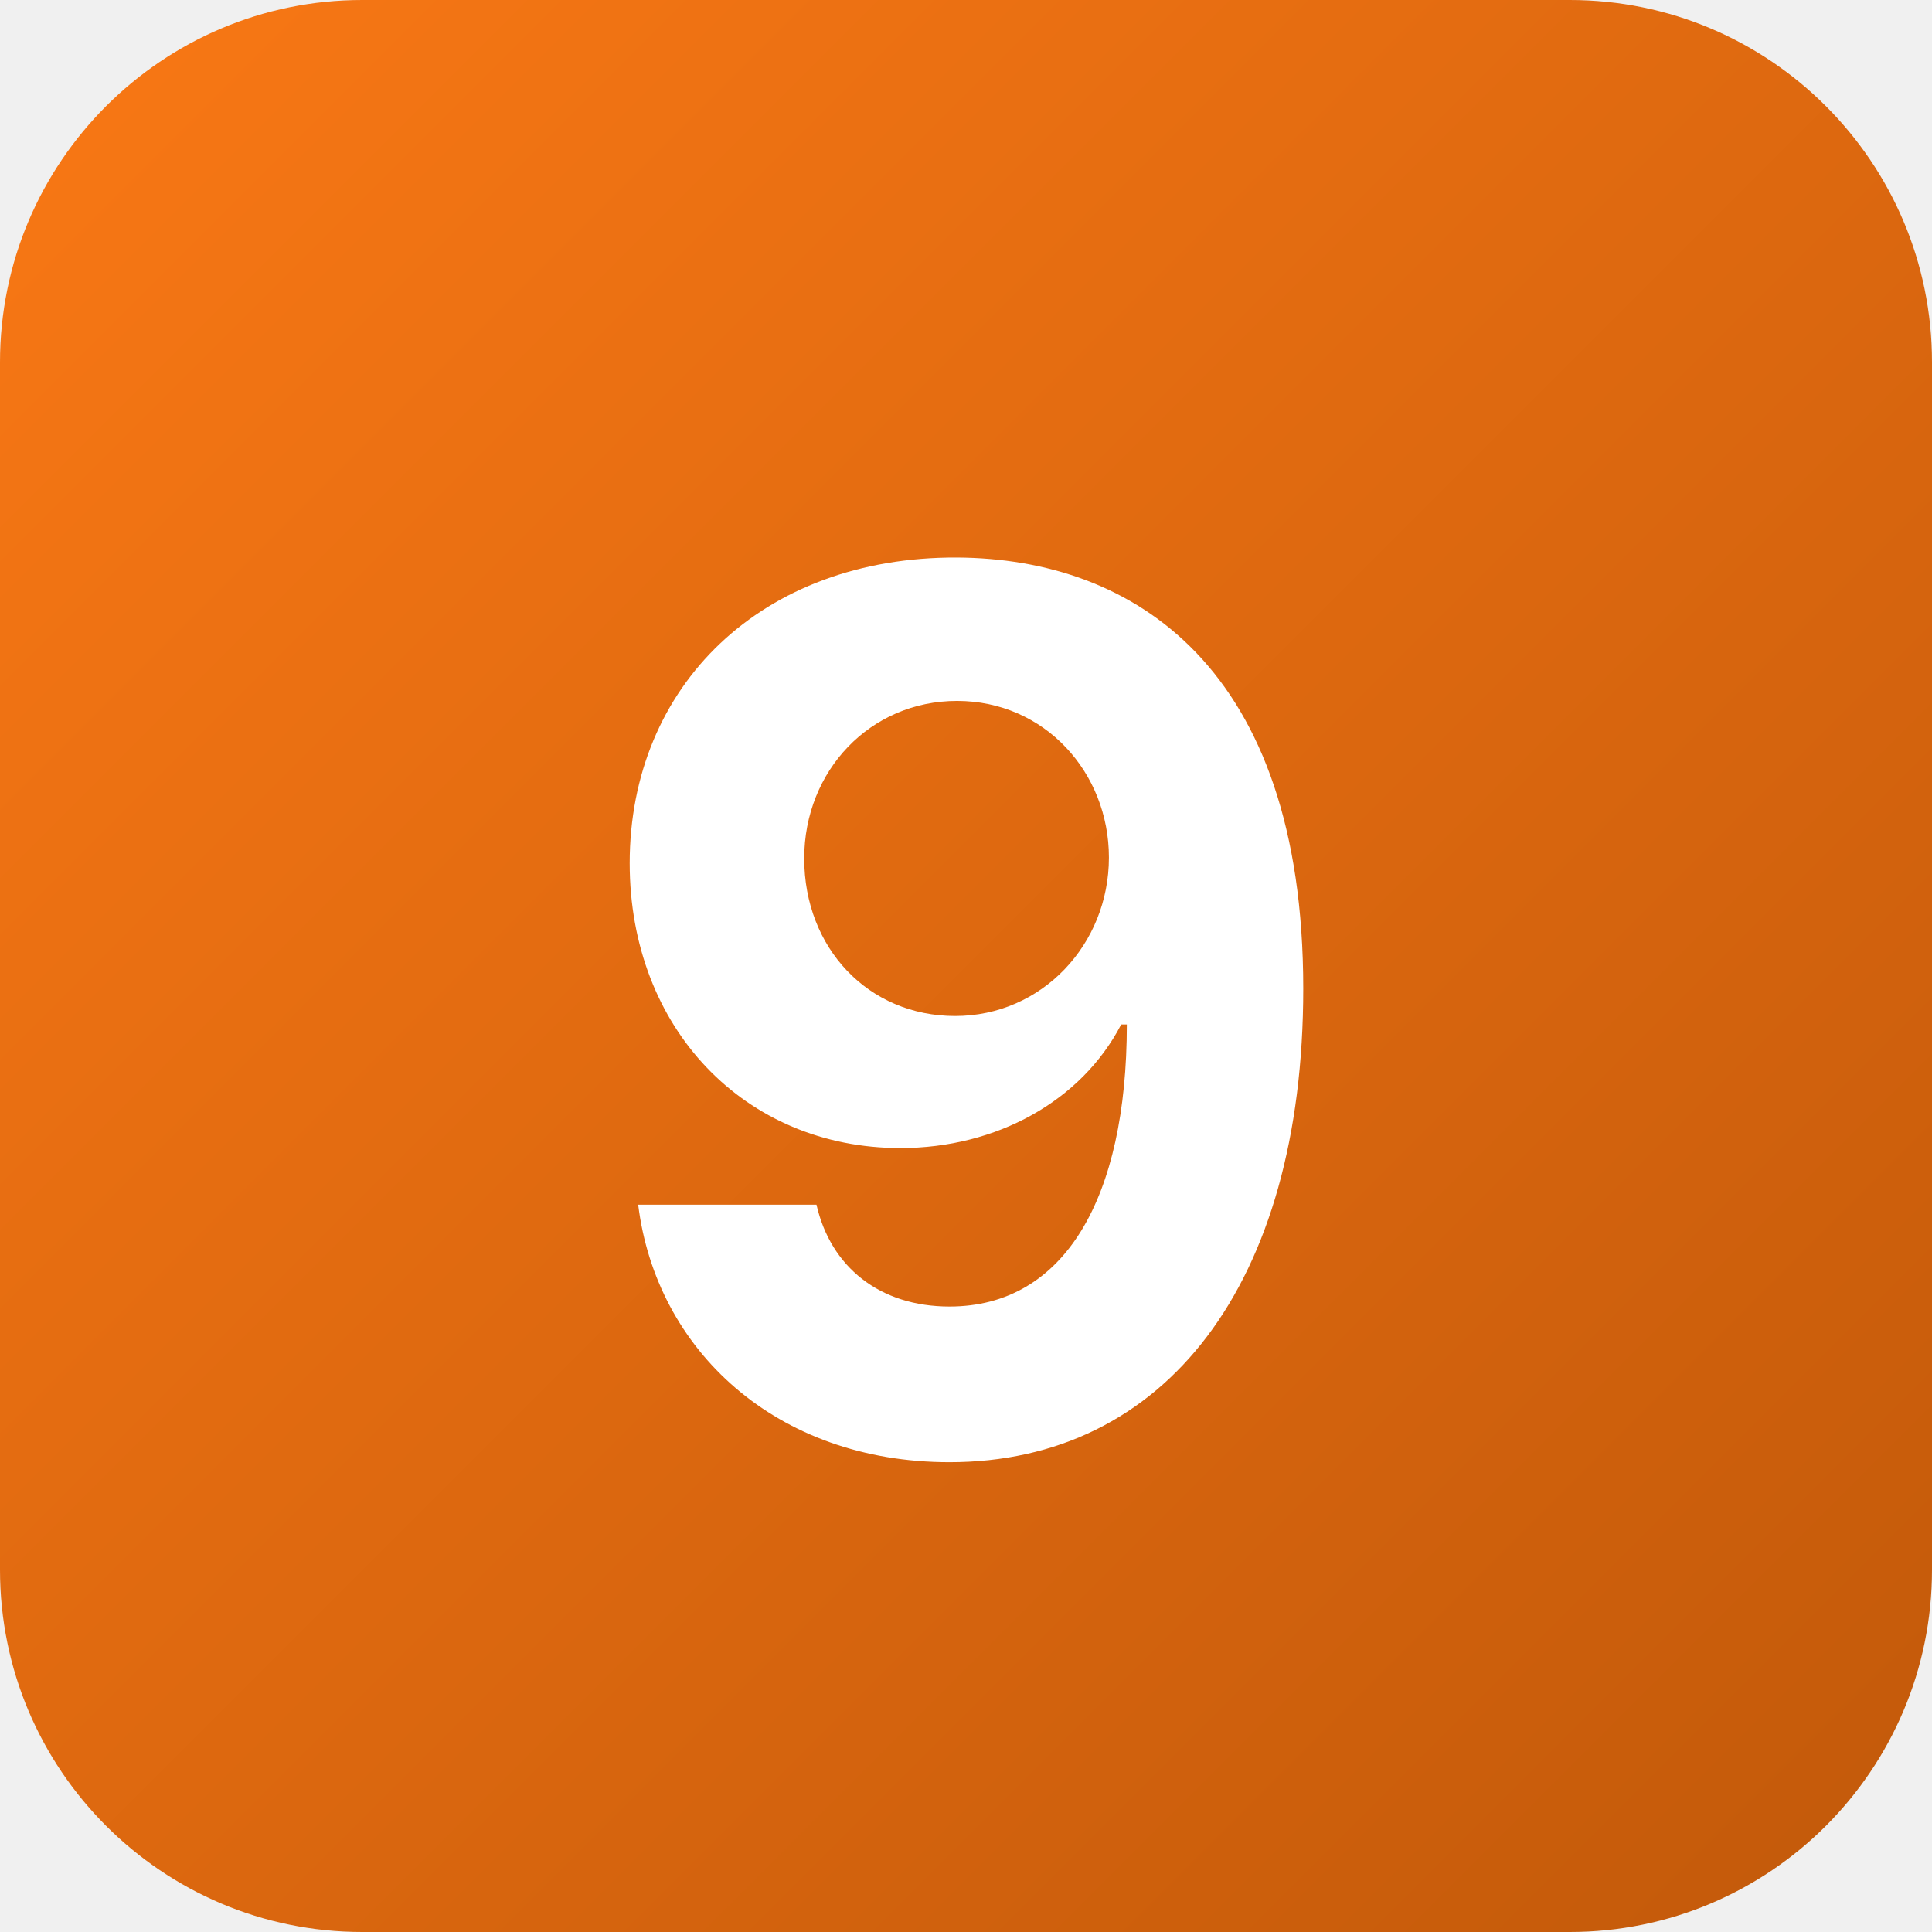
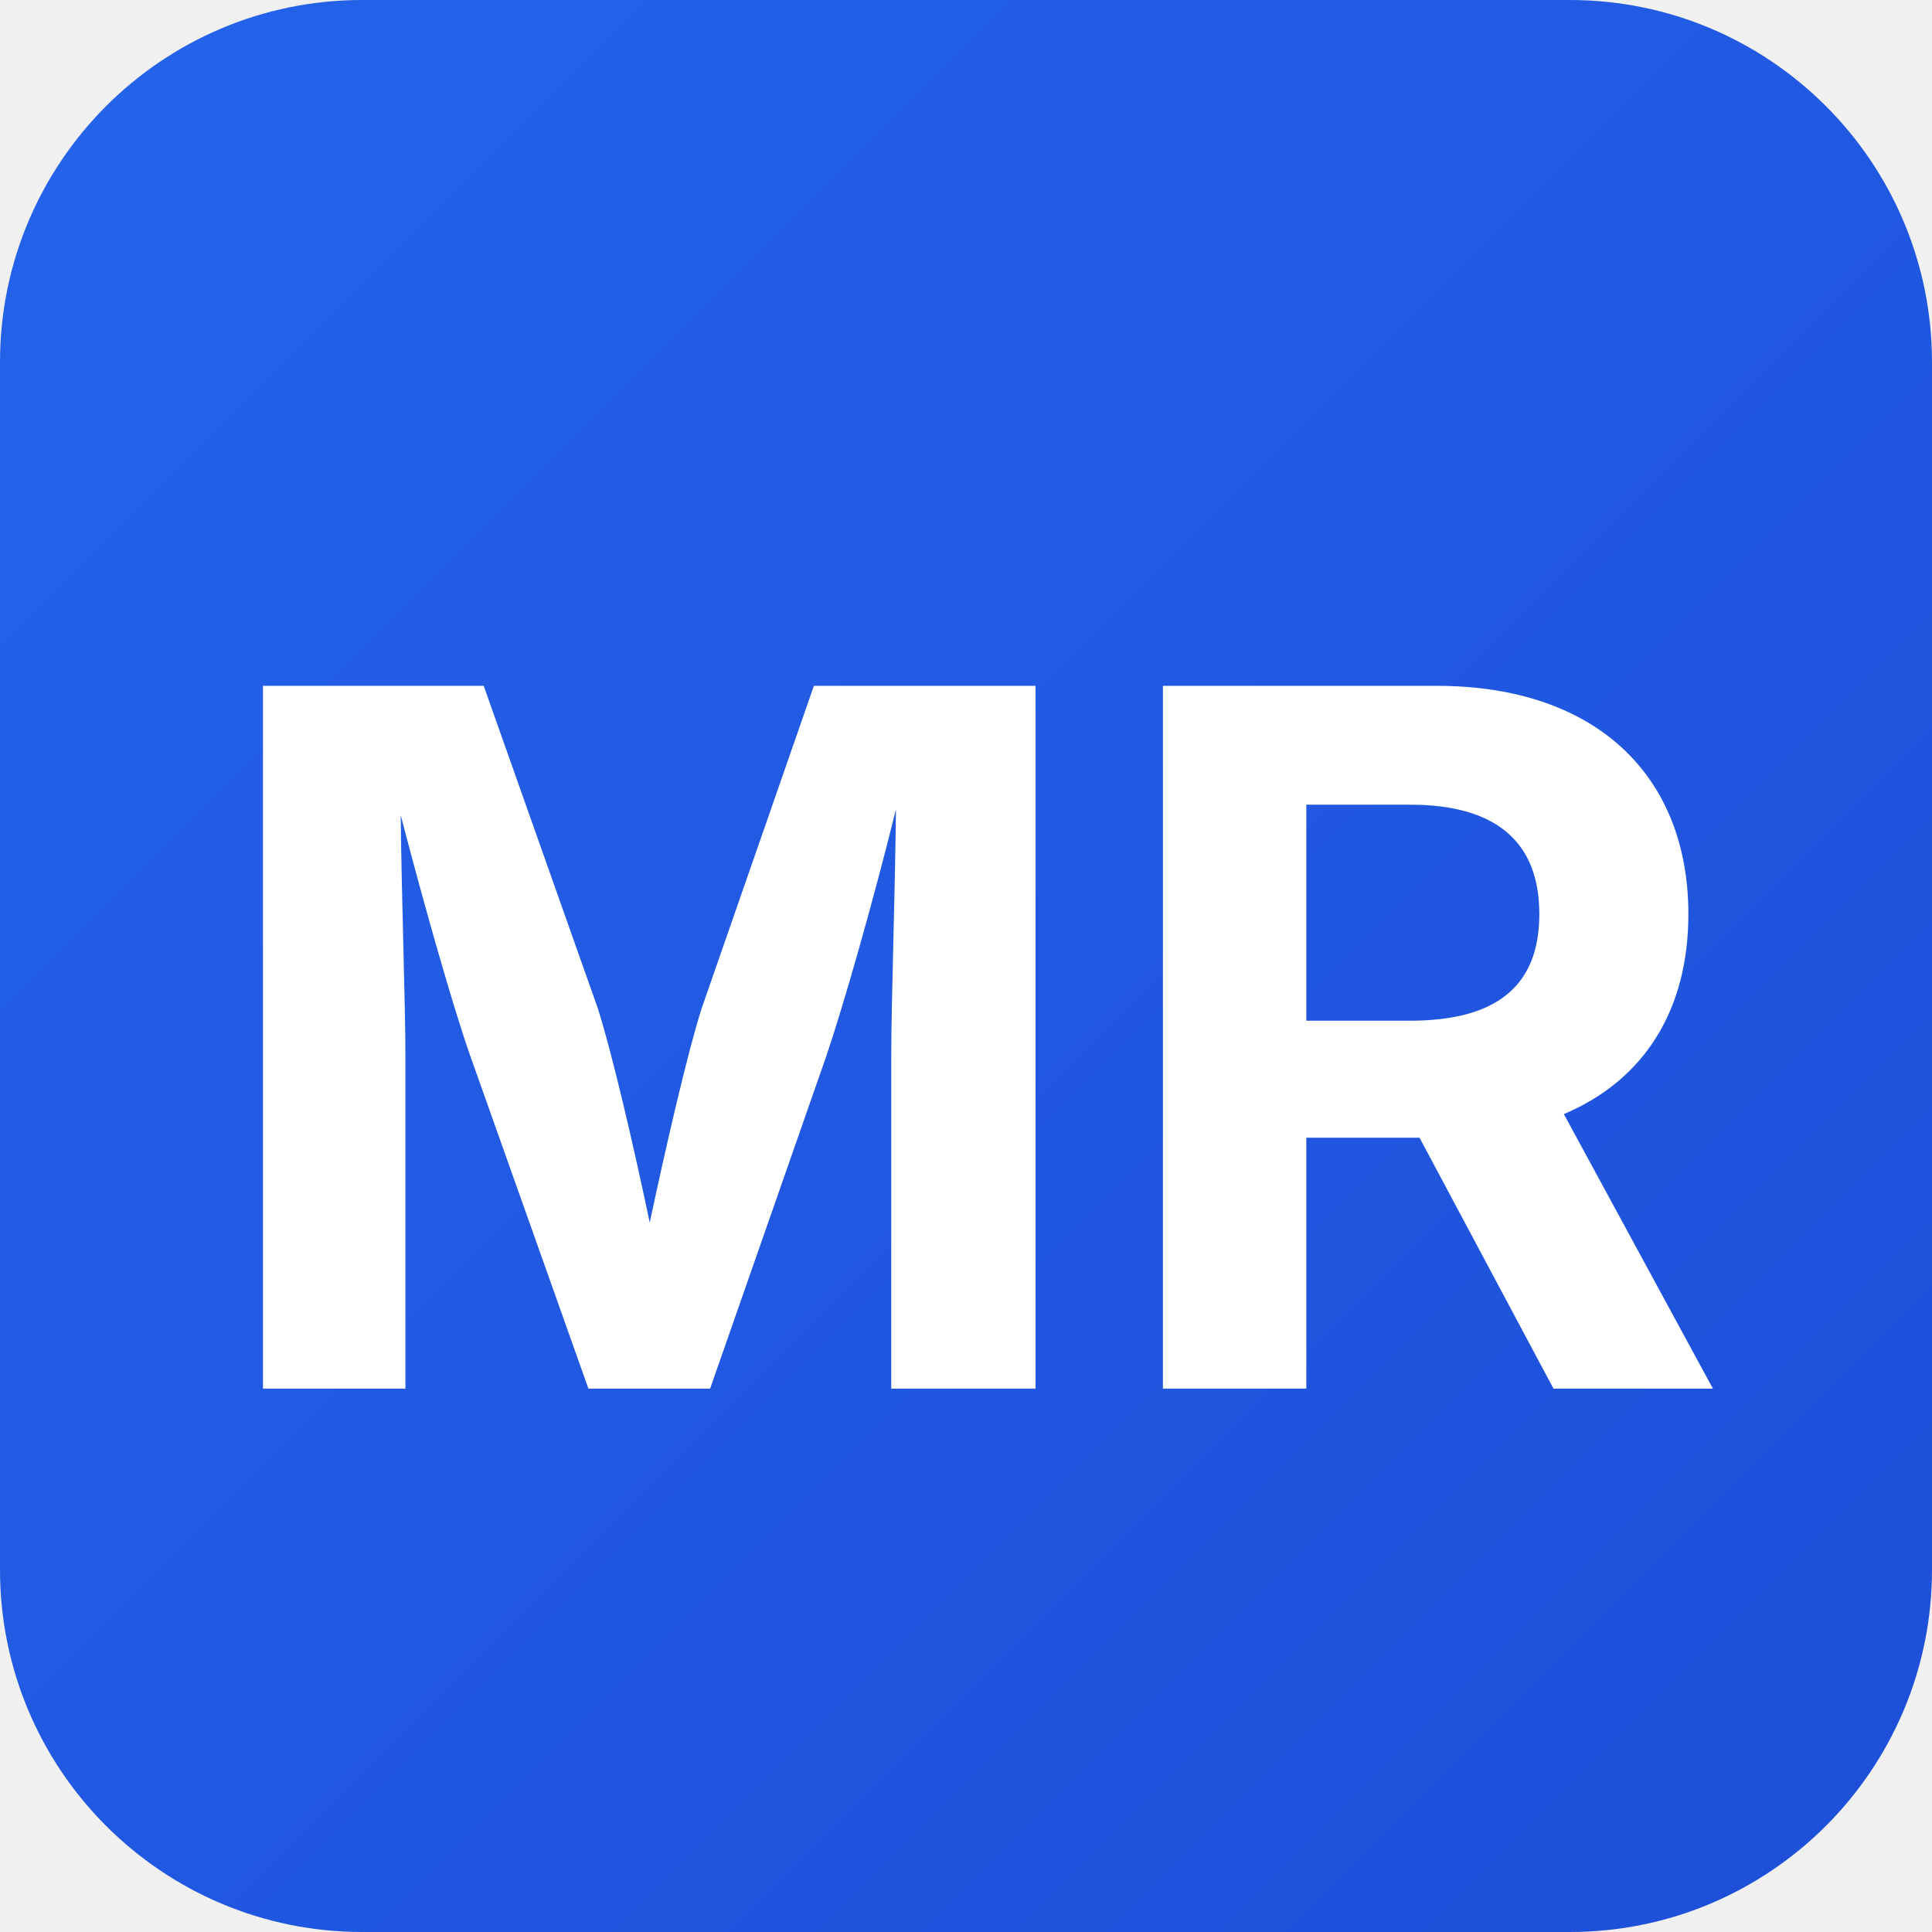
<svg xmlns="http://www.w3.org/2000/svg" width="32" height="32" viewBox="0 0 32 32" fill="none">
  <rect width="32" height="32" rx="6" fill="url(#gradient)" />
-   <text x="16" y="24" font-family="system-ui, -apple-system, sans-serif" font-size="20" font-weight="700" fill="white" text-anchor="middle">9</text>
+   <text x="16" y="23" font-family="system-ui, -apple-system, sans-serif" font-size="16" font-weight="700" fill="white" text-anchor="middle">MR</text>
  <defs>
    <linearGradient id="gradient" x1="0" y1="0" x2="32" y2="32" gradientUnits="userSpaceOnUse">
-       <stop stop-color="#f97815" />
-       <stop offset="1" stop-color="#c2590a" />
+       <stop stop-color="#2563EB" />
+       <stop offset="1" stop-color="#1D4ED8" />
    </linearGradient>
  </defs>
</svg>
